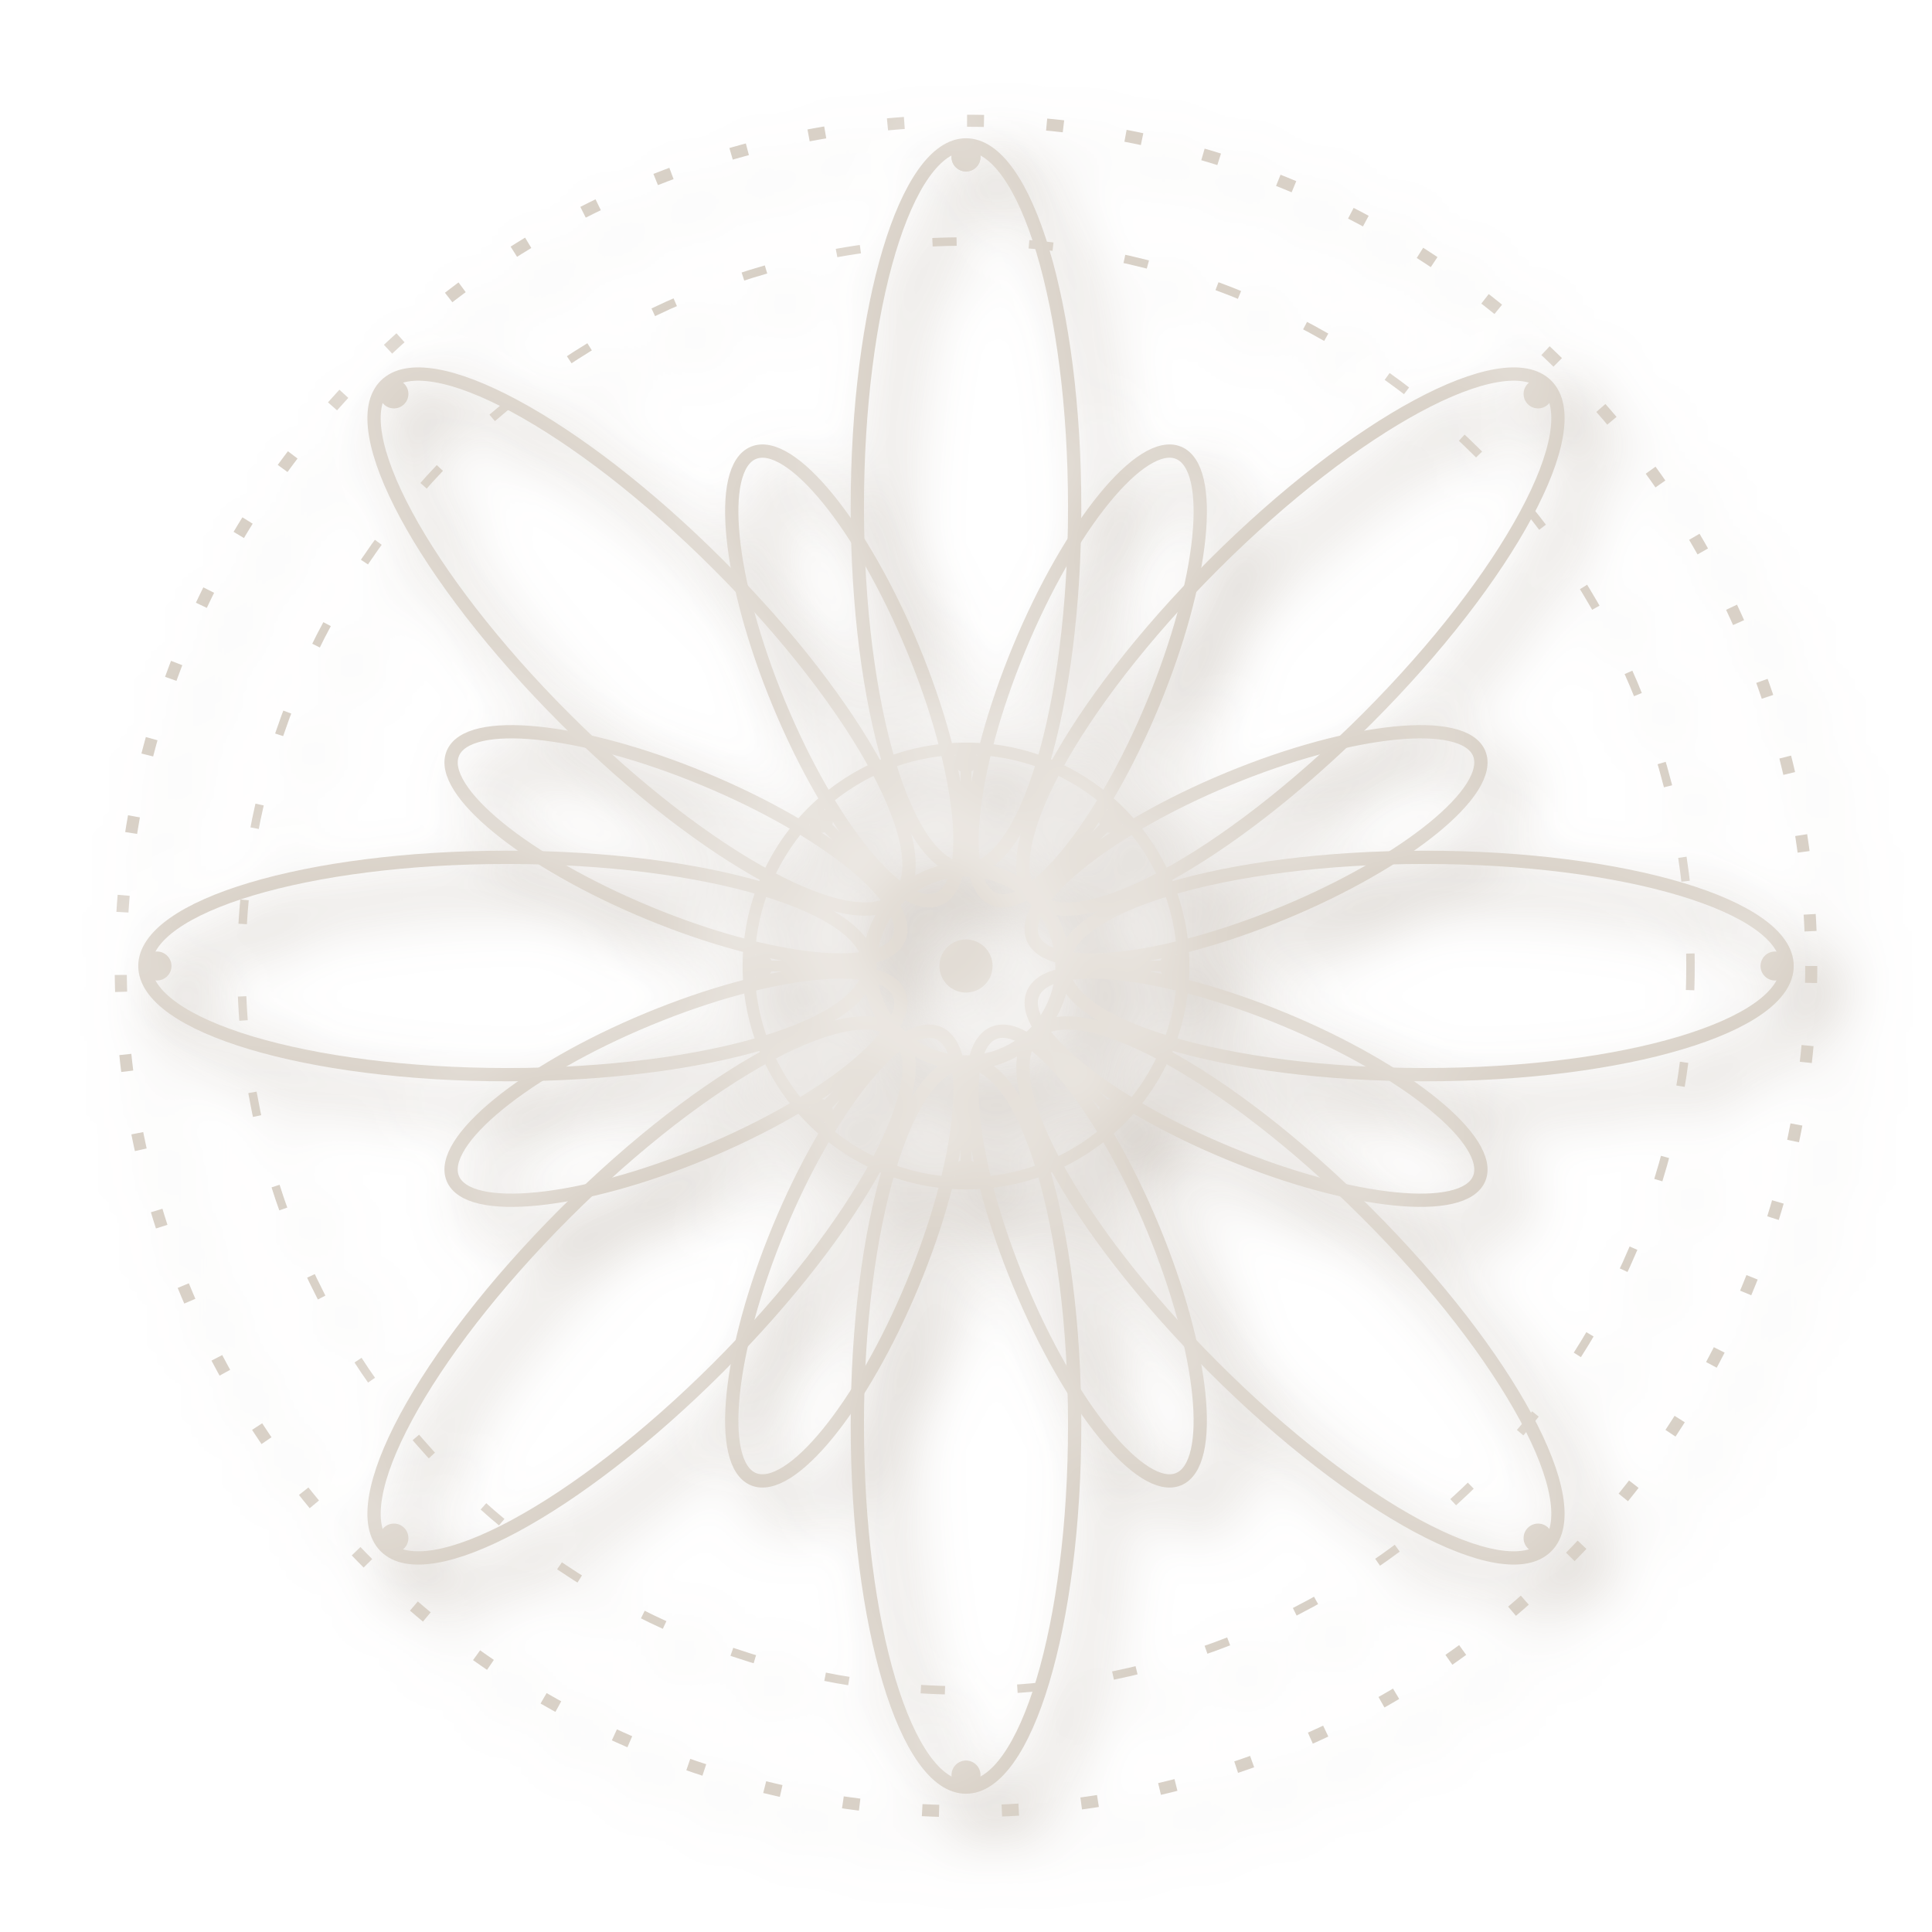
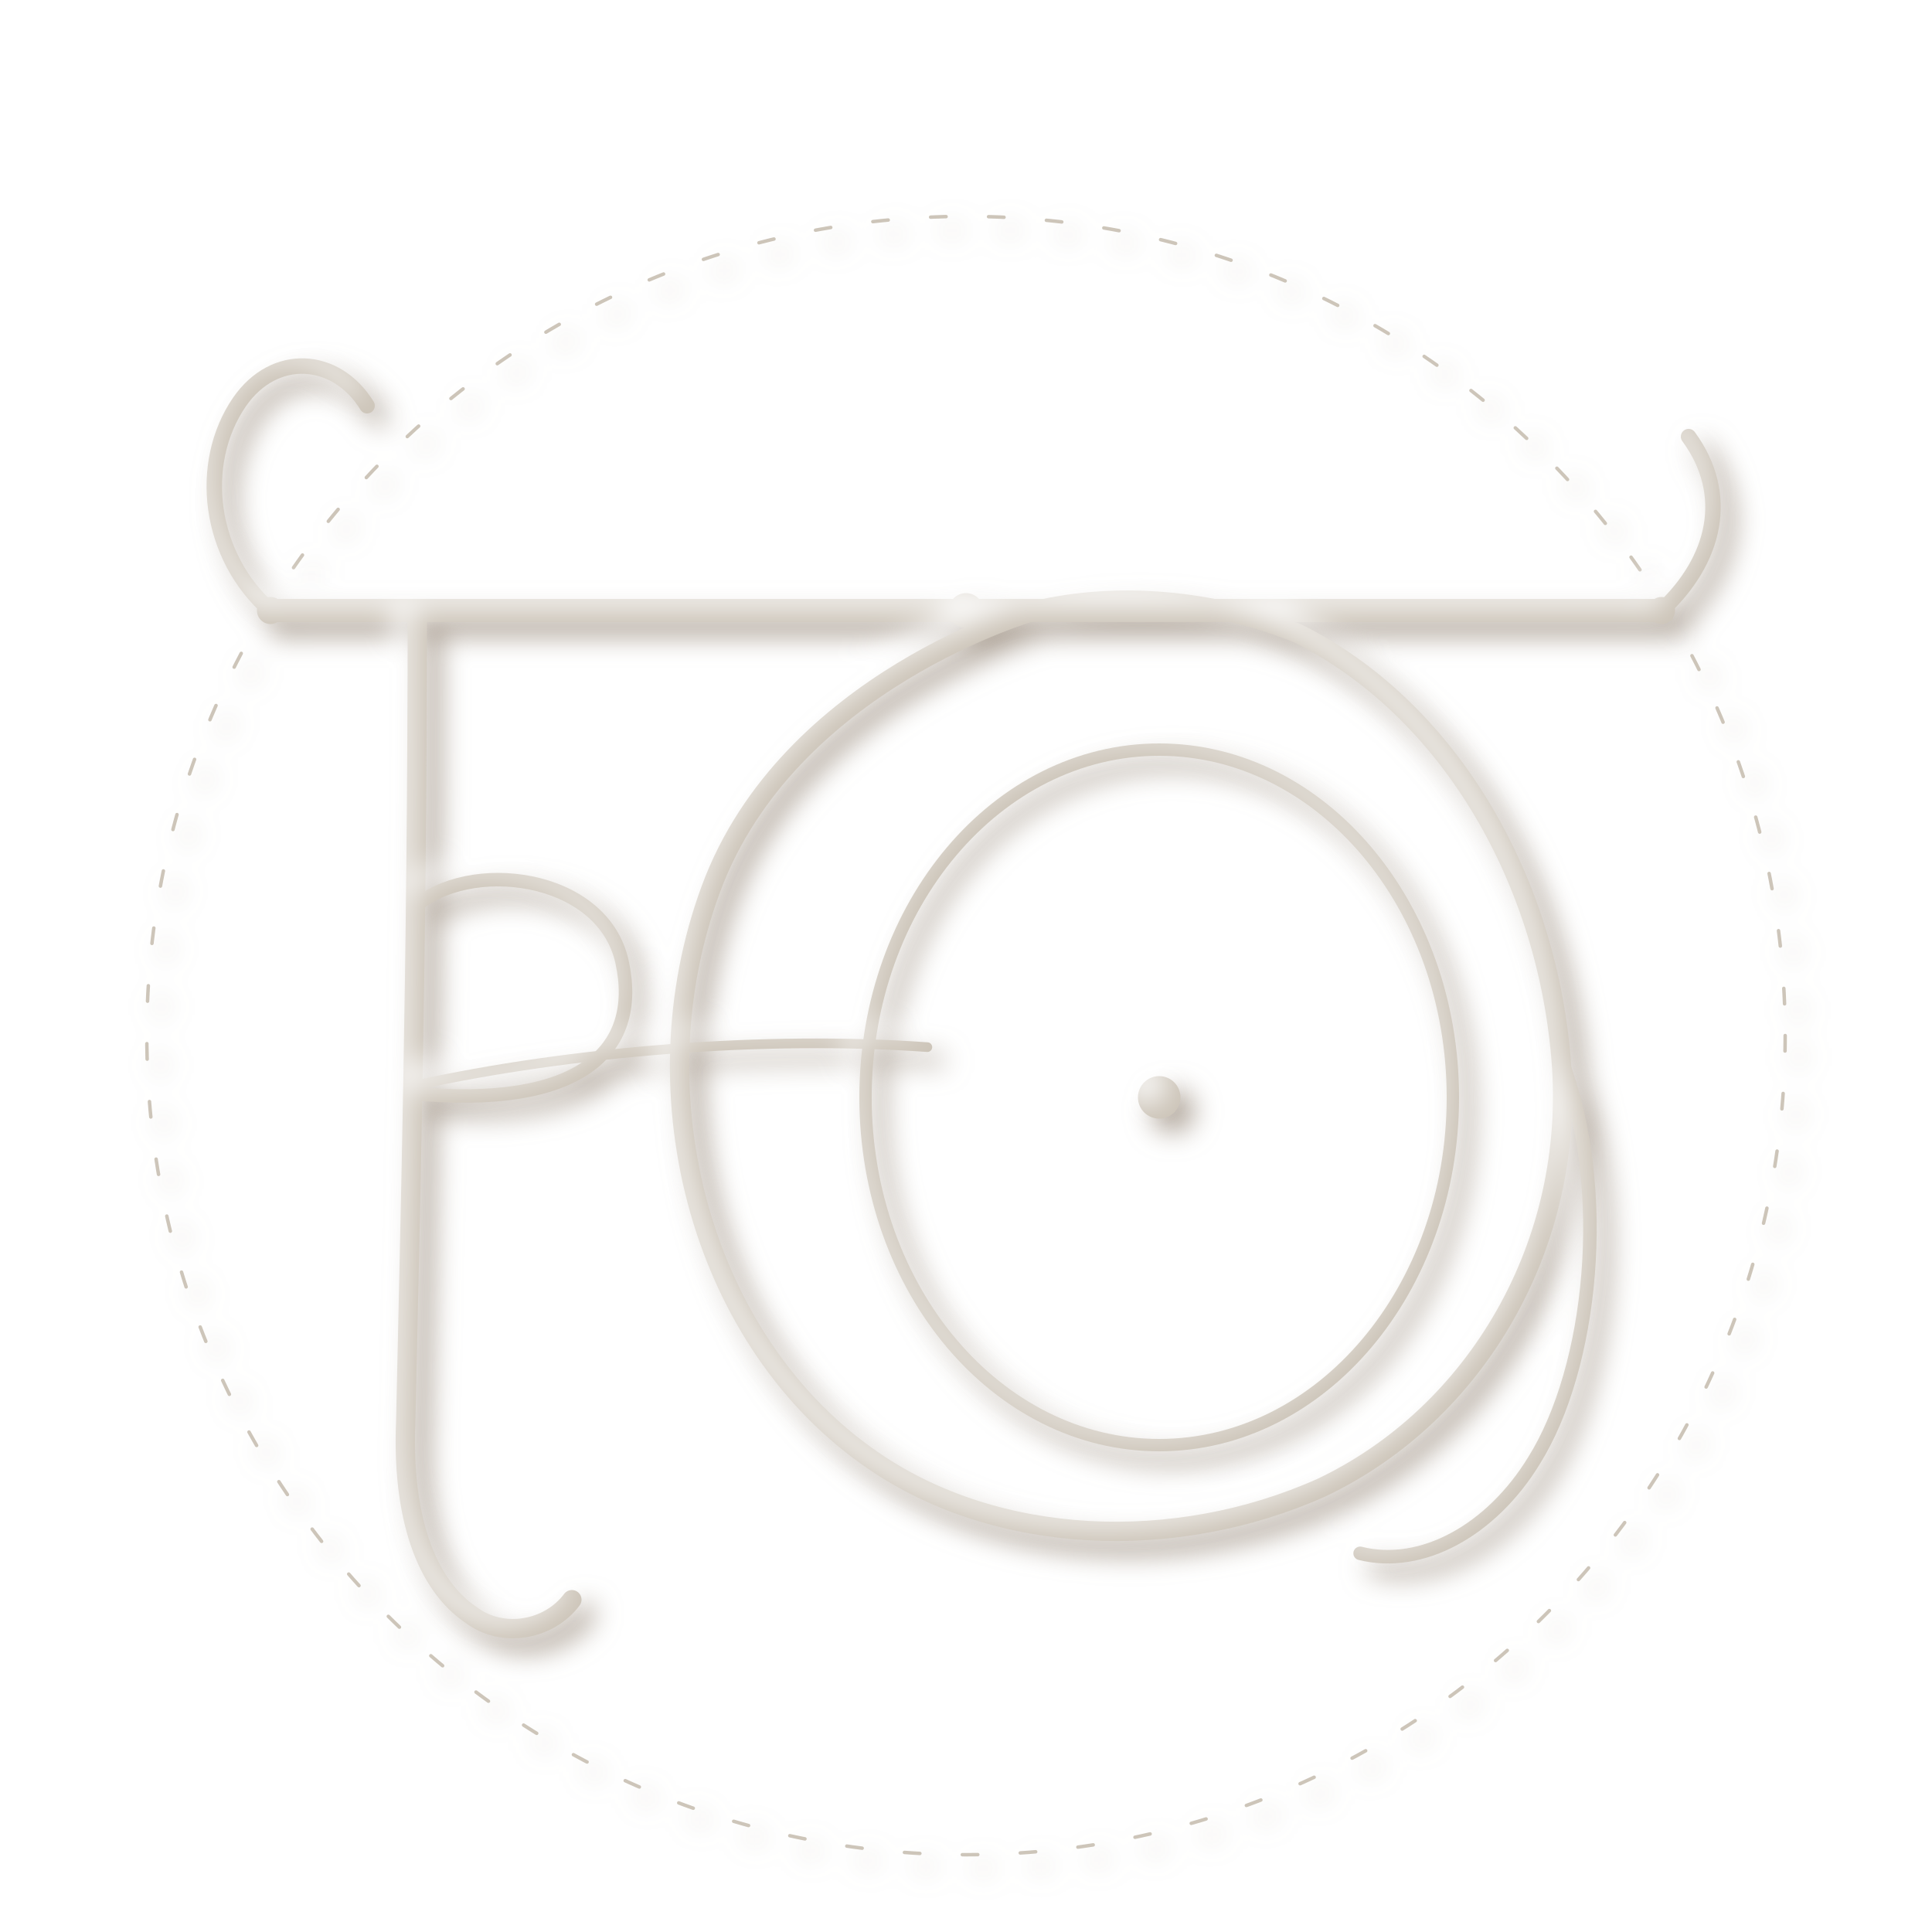
- <svg xmlns="http://www.w3.org/2000/svg" width="160" height="160" viewBox="0 0 160 160">
+ <svg xmlns="http://www.w3.org/2000/svg" width="500" height="500" viewBox="0 0 500 500">
  <defs>
-     <filter id="emboss" x="-12%" y="-12%" width="124%" height="124%" color-interpolation-filters="sRGB">
-       <feGaussianBlur in="SourceAlpha" stdDeviation="2.5" result="blur" />
-       <feOffset dx="2.5" dy="2.5" in="blur" result="shadowBlur" />
-       <feFlood flood-color="#7A6855" flood-opacity="0.55" result="shadowColor" />
+     <filter id="emboss" x="-15%" y="-15%" width="130%" height="130%" color-interpolation-filters="sRGB">
+       <feGaussianBlur in="SourceAlpha" stdDeviation="3.5" result="blur" />
+       <feOffset dx="3.5" dy="3.5" in="blur" result="shadowBlur" />
+       <feFlood flood-color="#7A6855" flood-opacity="0.62" result="shadowColor" />
      <feComposite in="shadowColor" in2="shadowBlur" operator="in" result="shadow" />
-       <feOffset dx="-2.5" dy="-2.5" in="blur" result="highlightBlur" />
-       <feFlood flood-color="#FFFFFF" flood-opacity="0.80" result="highlightColor" />
+       <feOffset dx="-3.5" dy="-3.5" in="blur" result="highlightBlur" />
+       <feFlood flood-color="#FFFFFF" flood-opacity="0.88" result="highlightColor" />
      <feComposite in="highlightColor" in2="highlightBlur" operator="in" result="highlight" />
      <feMerge>
        <feMergeNode in="shadow" />
        <feMergeNode in="SourceGraphic" />
        <feMergeNode in="highlight" />
      </feMerge>
    </filter>
  </defs>
-   <g transform="translate(80,80)" fill="none" stroke="#D8D0C6" stroke-width="1.1" filter="url(#emboss)">
-     <circle cx="0" cy="0" r="70" stroke-dasharray="1.4 5.2" stroke-width="1.0" />
-     <circle cx="0" cy="0" r="60" stroke-width="0.7" stroke-dasharray="2 6" />
-     <ellipse rx="9" ry="30" transform="rotate(0)" cx="0" cy="-38" />
-     <ellipse rx="9" ry="30" transform="rotate(45)" cx="0" cy="-38" />
-     <ellipse rx="9" ry="30" transform="rotate(90)" cx="0" cy="-38" />
-     <ellipse rx="9" ry="30" transform="rotate(135)" cx="0" cy="-38" />
-     <ellipse rx="9" ry="30" transform="rotate(180)" cx="0" cy="-38" />
-     <ellipse rx="9" ry="30" transform="rotate(225)" cx="0" cy="-38" />
-     <ellipse rx="9" ry="30" transform="rotate(270)" cx="0" cy="-38" />
-     <ellipse rx="9" ry="30" transform="rotate(315)" cx="0" cy="-38" />
-     <ellipse rx="6" ry="20" transform="rotate(22.5)" cx="0" cy="-26" />
-     <ellipse rx="6" ry="20" transform="rotate(67.5)" cx="0" cy="-26" />
-     <ellipse rx="6" ry="20" transform="rotate(112.5)" cx="0" cy="-26" />
-     <ellipse rx="6" ry="20" transform="rotate(157.5)" cx="0" cy="-26" />
-     <ellipse rx="6" ry="20" transform="rotate(202.5)" cx="0" cy="-26" />
-     <ellipse rx="6" ry="20" transform="rotate(247.5)" cx="0" cy="-26" />
-     <ellipse rx="6" ry="20" transform="rotate(292.5)" cx="0" cy="-26" />
-     <ellipse rx="6" ry="20" transform="rotate(337.5)" cx="0" cy="-26" />
-     <circle r="1.2" cx="0" cy="-67" fill="#D8D0C6" stroke="none" />
-     <circle r="1.2" cx="47.4" cy="-47.4" fill="#D8D0C6" stroke="none" transform="rotate(45)  translate(0,-67) rotate(-45)" />
-     <circle r="1.2" transform="rotate(0)   translate(0,-67)" fill="#D8D0C6" stroke="none" />
-     <circle r="1.2" transform="rotate(45)  translate(0,-67)" fill="#D8D0C6" stroke="none" />
-     <circle r="1.2" transform="rotate(90)  translate(0,-67)" fill="#D8D0C6" stroke="none" />
-     <circle r="1.2" transform="rotate(135) translate(0,-67)" fill="#D8D0C6" stroke="none" />
-     <circle r="1.2" transform="rotate(180) translate(0,-67)" fill="#D8D0C6" stroke="none" />
-     <circle r="1.2" transform="rotate(225) translate(0,-67)" fill="#D8D0C6" stroke="none" />
-     <circle r="1.2" transform="rotate(270) translate(0,-67)" fill="#D8D0C6" stroke="none" />
-     <circle r="1.2" transform="rotate(315) translate(0,-67)" fill="#D8D0C6" stroke="none" />
-     <circle cx="0" cy="0" r="18" stroke-width="1.0" />
-     <circle cx="0" cy="0" r="8" stroke-width="1.2" />
-     <circle cx="0" cy="0" r="2.2" fill="#D8D0C6" stroke="none" />
-     <line x1="0" y1="-8" x2="0" y2="-17" stroke-width="0.9" />
-     <line x1="0" y1="-8" x2="0" y2="-17" stroke-width="0.9" transform="rotate(45)" />
-     <line x1="0" y1="-8" x2="0" y2="-17" stroke-width="0.9" transform="rotate(90)" />
-     <line x1="0" y1="-8" x2="0" y2="-17" stroke-width="0.9" transform="rotate(135)" />
-     <line x1="0" y1="-8" x2="0" y2="-17" stroke-width="0.9" transform="rotate(180)" />
-     <line x1="0" y1="-8" x2="0" y2="-17" stroke-width="0.9" transform="rotate(225)" />
-     <line x1="0" y1="-8" x2="0" y2="-17" stroke-width="0.9" transform="rotate(270)" />
-     <line x1="0" y1="-8" x2="0" y2="-17" stroke-width="0.9" transform="rotate(315)" />
-     <circle r="1" transform="rotate(0)   translate(0,-17)" fill="#D8D0C6" stroke="none" />
-     <circle r="1" transform="rotate(45)  translate(0,-17)" fill="#D8D0C6" stroke="none" />
-     <circle r="1" transform="rotate(90)  translate(0,-17)" fill="#D8D0C6" stroke="none" />
-     <circle r="1" transform="rotate(135) translate(0,-17)" fill="#D8D0C6" stroke="none" />
-     <circle r="1" transform="rotate(180) translate(0,-17)" fill="#D8D0C6" stroke="none" />
-     <circle r="1" transform="rotate(225) translate(0,-17)" fill="#D8D0C6" stroke="none" />
-     <circle r="1" transform="rotate(270) translate(0,-17)" fill="#D8D0C6" stroke="none" />
-     <circle r="1" transform="rotate(315) translate(0,-17)" fill="#D8D0C6" stroke="none" />
+   <g fill="none" stroke="#CCC4B8" stroke-linecap="round" stroke-linejoin="round" filter="url(#emboss)">
+     <circle cx="250" cy="268" r="212" stroke-width="0.9" stroke-dasharray="4 11" />
+     <line x1="70" y1="158" x2="430" y2="158" stroke-width="6" />
+     <path d="M70,158 C54,144 51,120 62,104 C71,91 87,92 95,105" stroke-width="4" fill="none" />
+     <path d="M430,158 C444,145 448,128 437,113" stroke-width="4" fill="none" />
+     <path d="M108,158 C108,250 106,320 105,368 C104,392 110,410 122,418 C130,424 142,422 148,414" stroke-width="5" fill="none" />
+     <path d="M107,235 C121,222 156,226 161,249 C166,272 150,287 107,283" stroke-width="3.5" fill="none" />
+     <path d="M268,158              C268,158 204,176 184,230              C164,284 182,348 226,378              C258,400 304,402 342,385              C382,366 408,322 404,274              C400,226 374,183 336,164              C314,155 289,153 268,158Z" stroke-width="5" fill="none" />
+     <ellipse cx="300" cy="284" rx="76" ry="90" stroke-width="3.2" />
+     <path d="M404,274 C417,308 412,354 397,378 C386,396 368,406 352,402" stroke-width="3.5" fill="none" />
+     <path d="M107,281 C148,272 198,268 240,271" stroke-width="2.5" />
+     <circle cx="70" cy="158" r="3.5" fill="#CCC4B8" stroke="none" />
+     <circle cx="250" cy="158" r="4.5" fill="#CCC4B8" stroke="none" />
+     <circle cx="430" cy="158" r="3.5" fill="#CCC4B8" stroke="none" />
+     <circle cx="300" cy="284" r="5.5" fill="#CCC4B8" stroke="none" />
  </g>
</svg>
